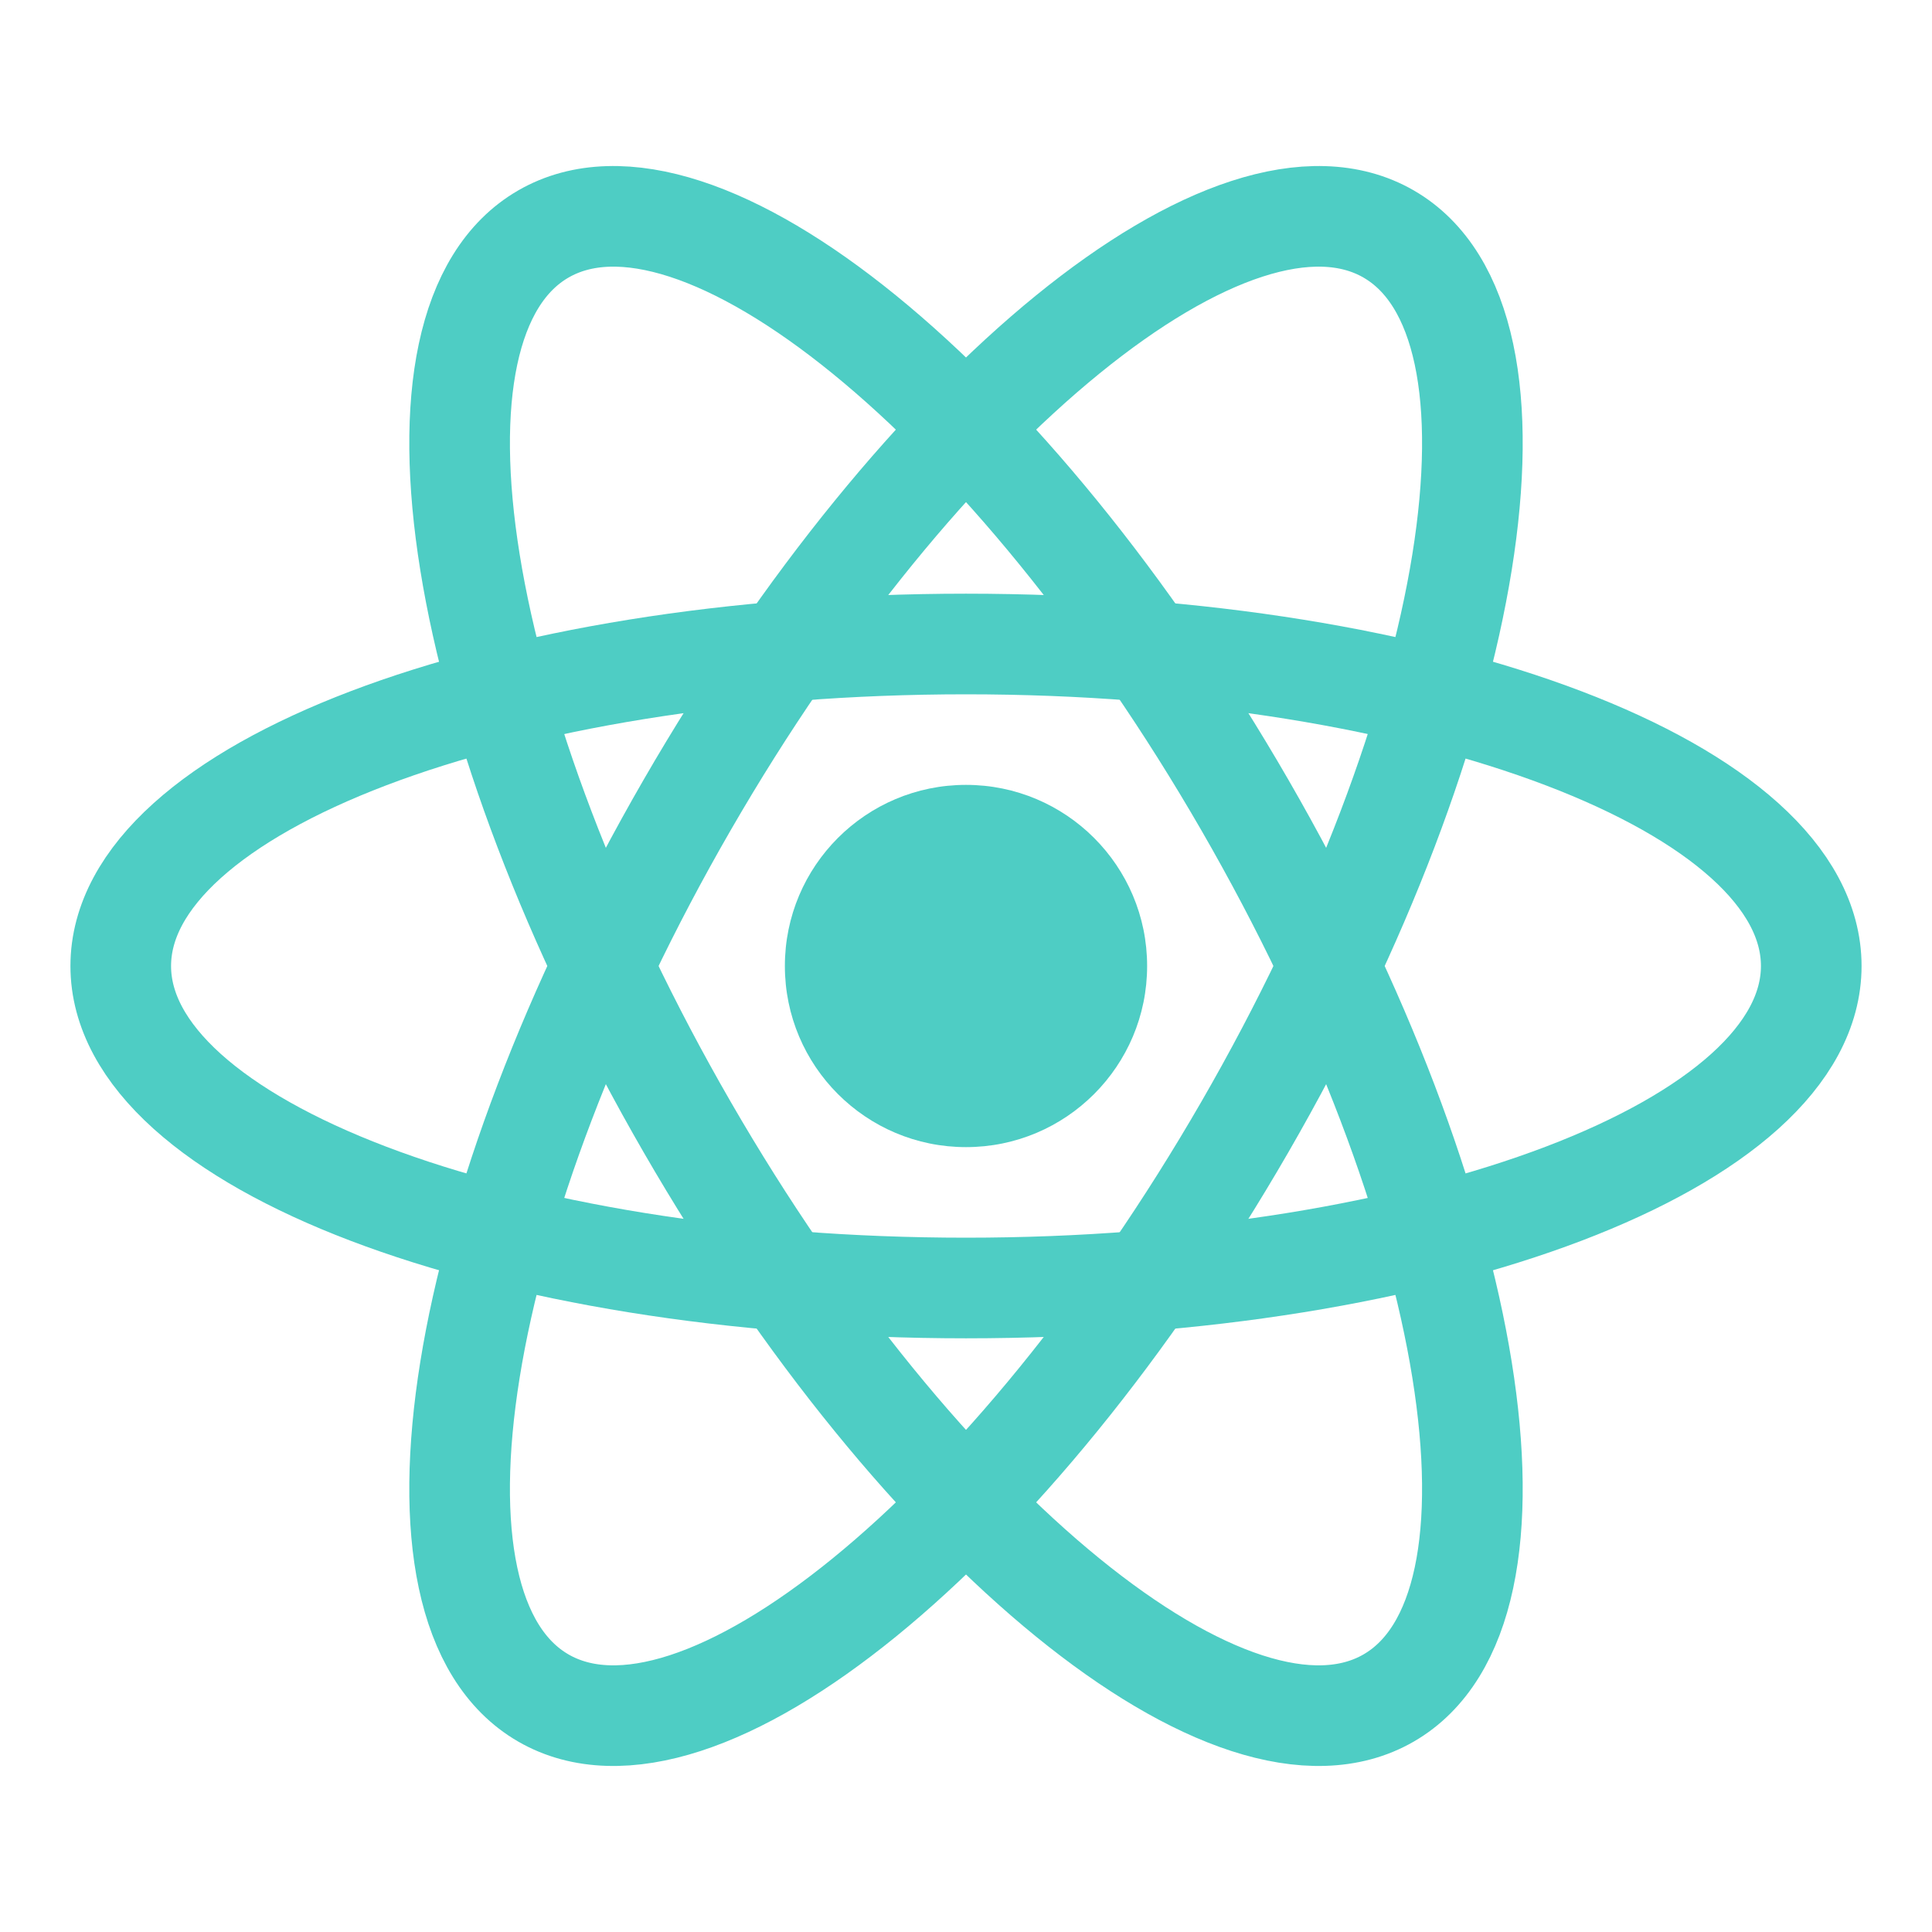
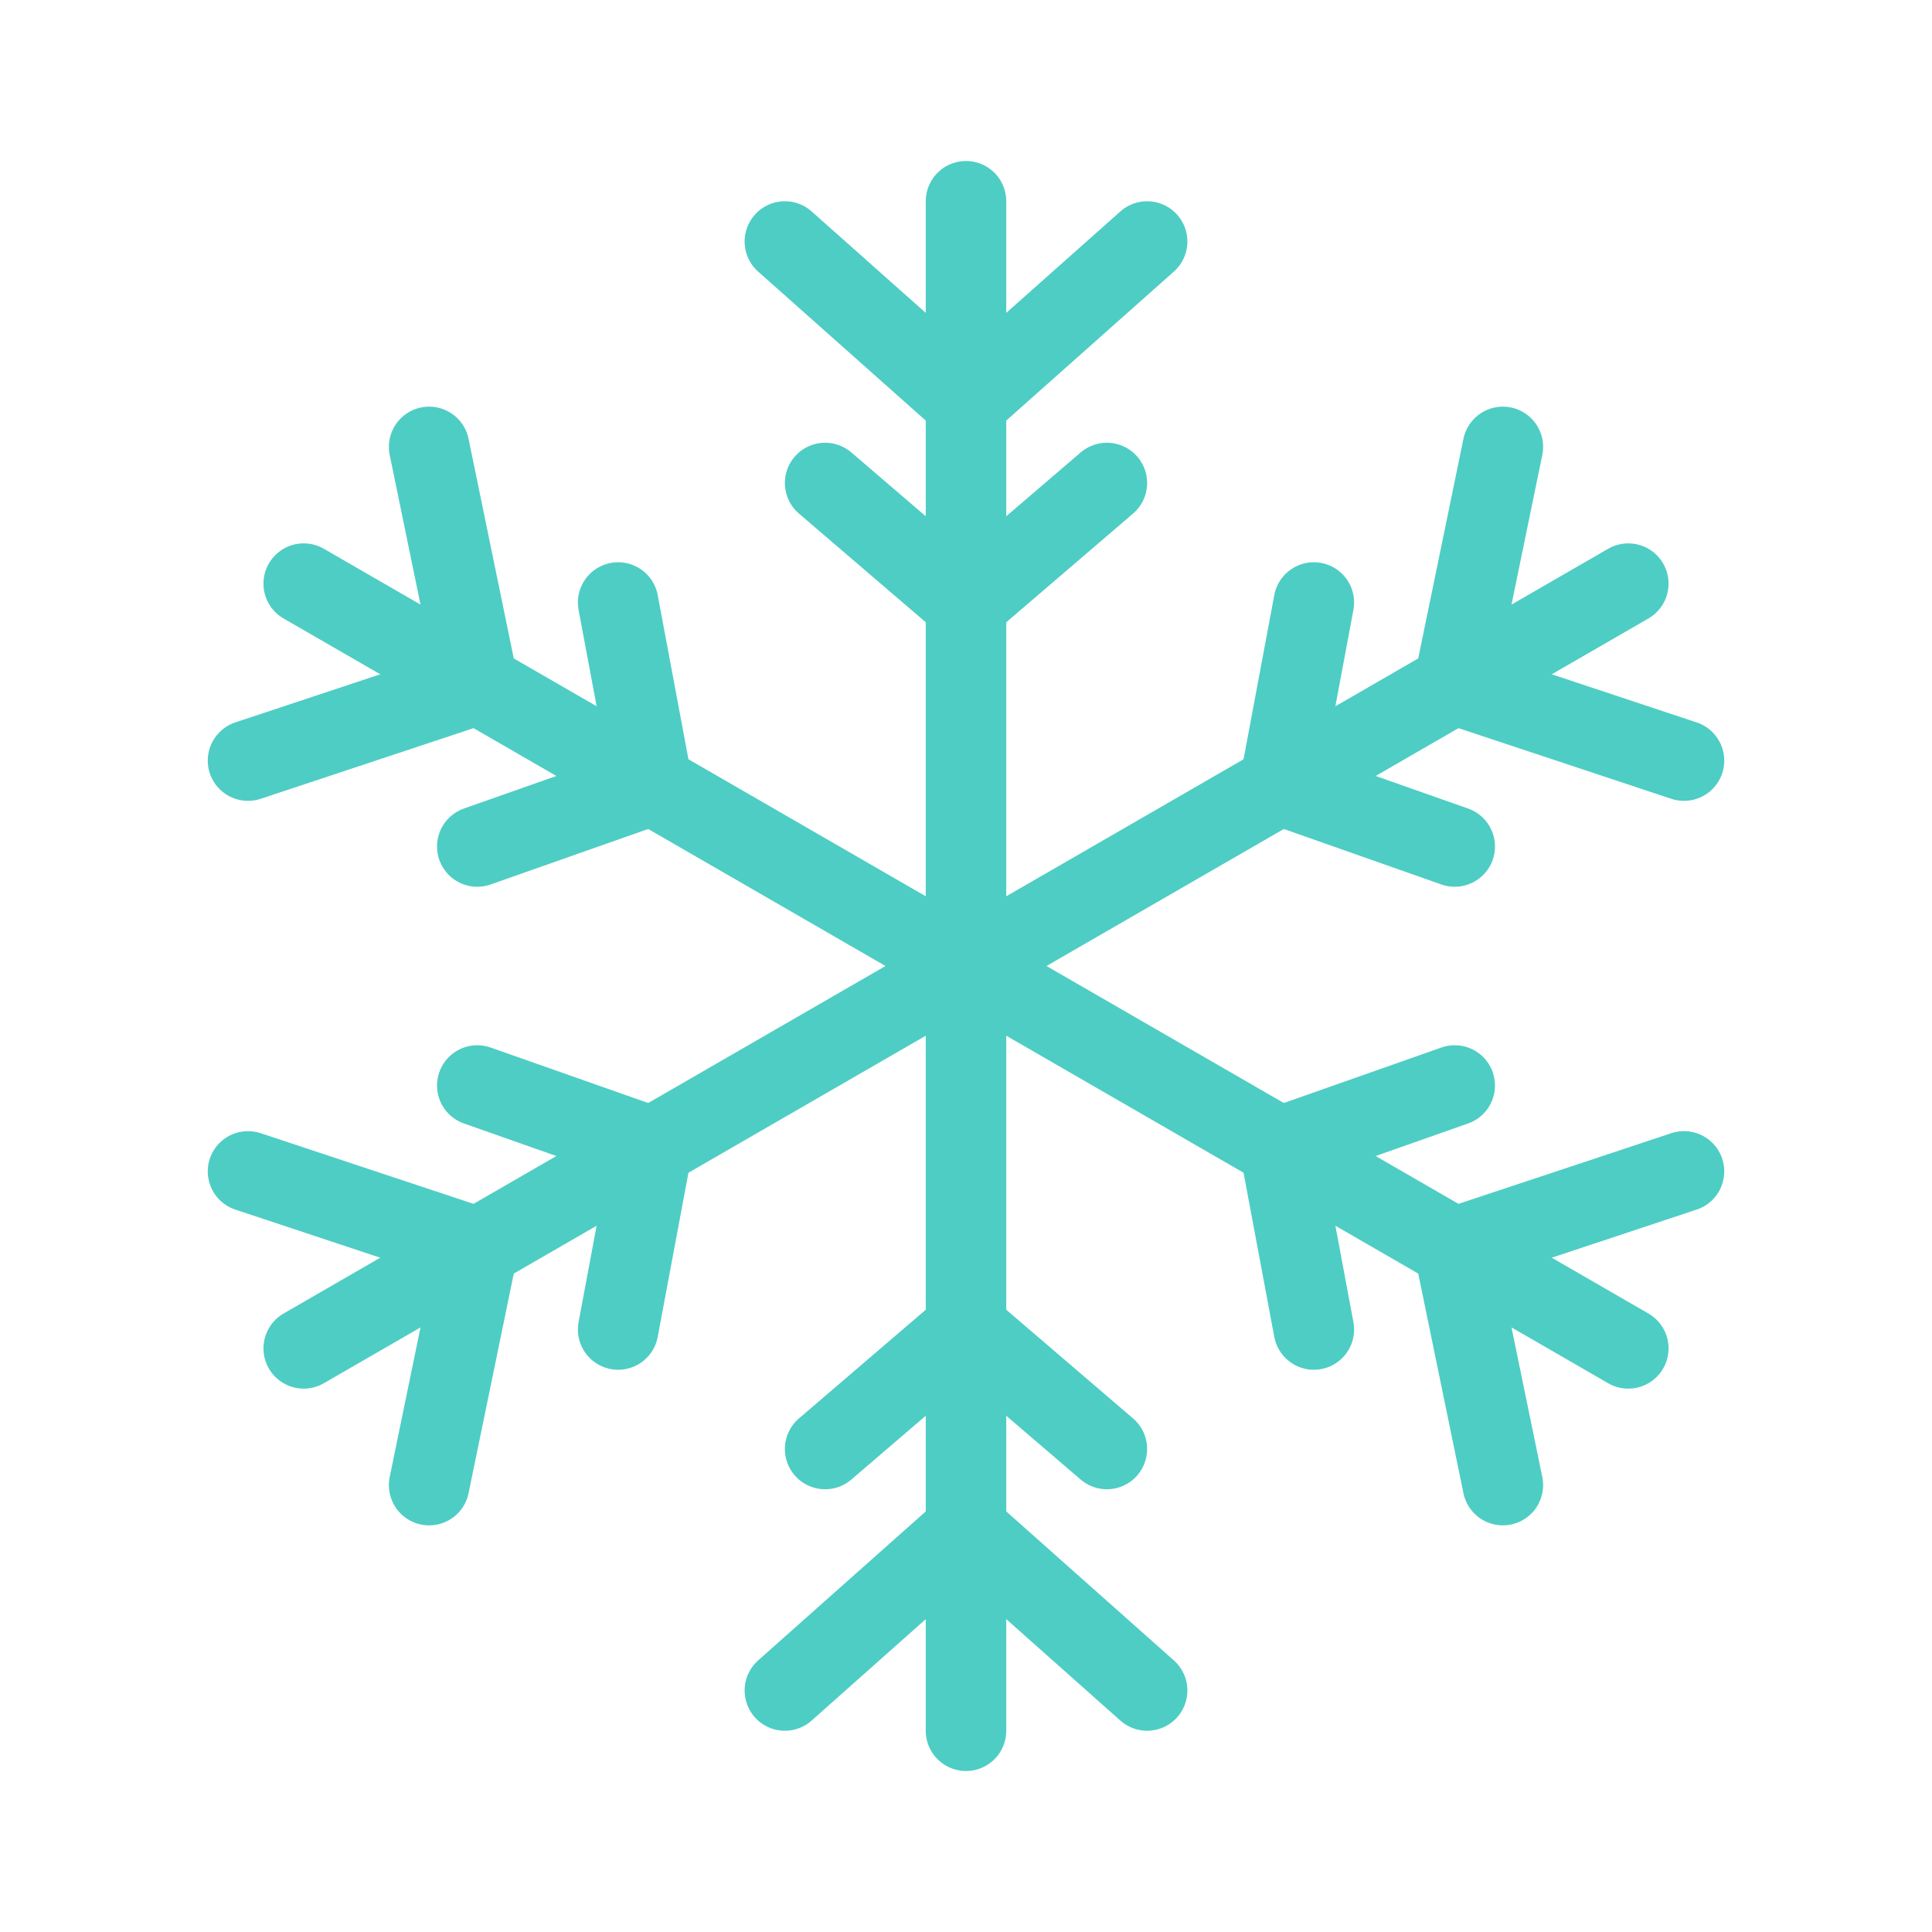
<svg xmlns="http://www.w3.org/2000/svg" viewBox="0 0 48 48" fill="none" role="img" aria-label="Naturfagsreppen">
-   <g stroke="#4ecdc4" stroke-width="2.5">
-     <ellipse cx="24" cy="24" rx="21" ry="8" />
-     <ellipse cx="24" cy="24" rx="21" ry="8" transform="rotate(60 24 24)" />
-     <ellipse cx="24" cy="24" rx="21" ry="8" transform="rotate(120 24 24)" />
+   <g stroke="#4ecdc4" stroke-width="2" stroke-linecap="round">
+     <g id="arm">
+       <line x1="24" y1="24" x2="24" y2="5" />
+       <line x1="24" y1="10" x2="19.5" y2="6" />
+       <line x1="24" y1="10" x2="28.5" y2="6" />
+       <line x1="24" y1="15" x2="20.5" y2="12" />
+       <line x1="24" y1="15" x2="27.5" y2="12" />
+     </g>
+     <use href="#arm" transform="rotate(60 24 24)" />
+     <use href="#arm" transform="rotate(120 24 24)" />
+     <use href="#arm" transform="rotate(180 24 24)" />
+     <use href="#arm" transform="rotate(240 24 24)" />
+     <use href="#arm" transform="rotate(300 24 24)" />
  </g>
-   <circle cx="24" cy="24" r="4.5" fill="#4ecdc4" />
</svg>
